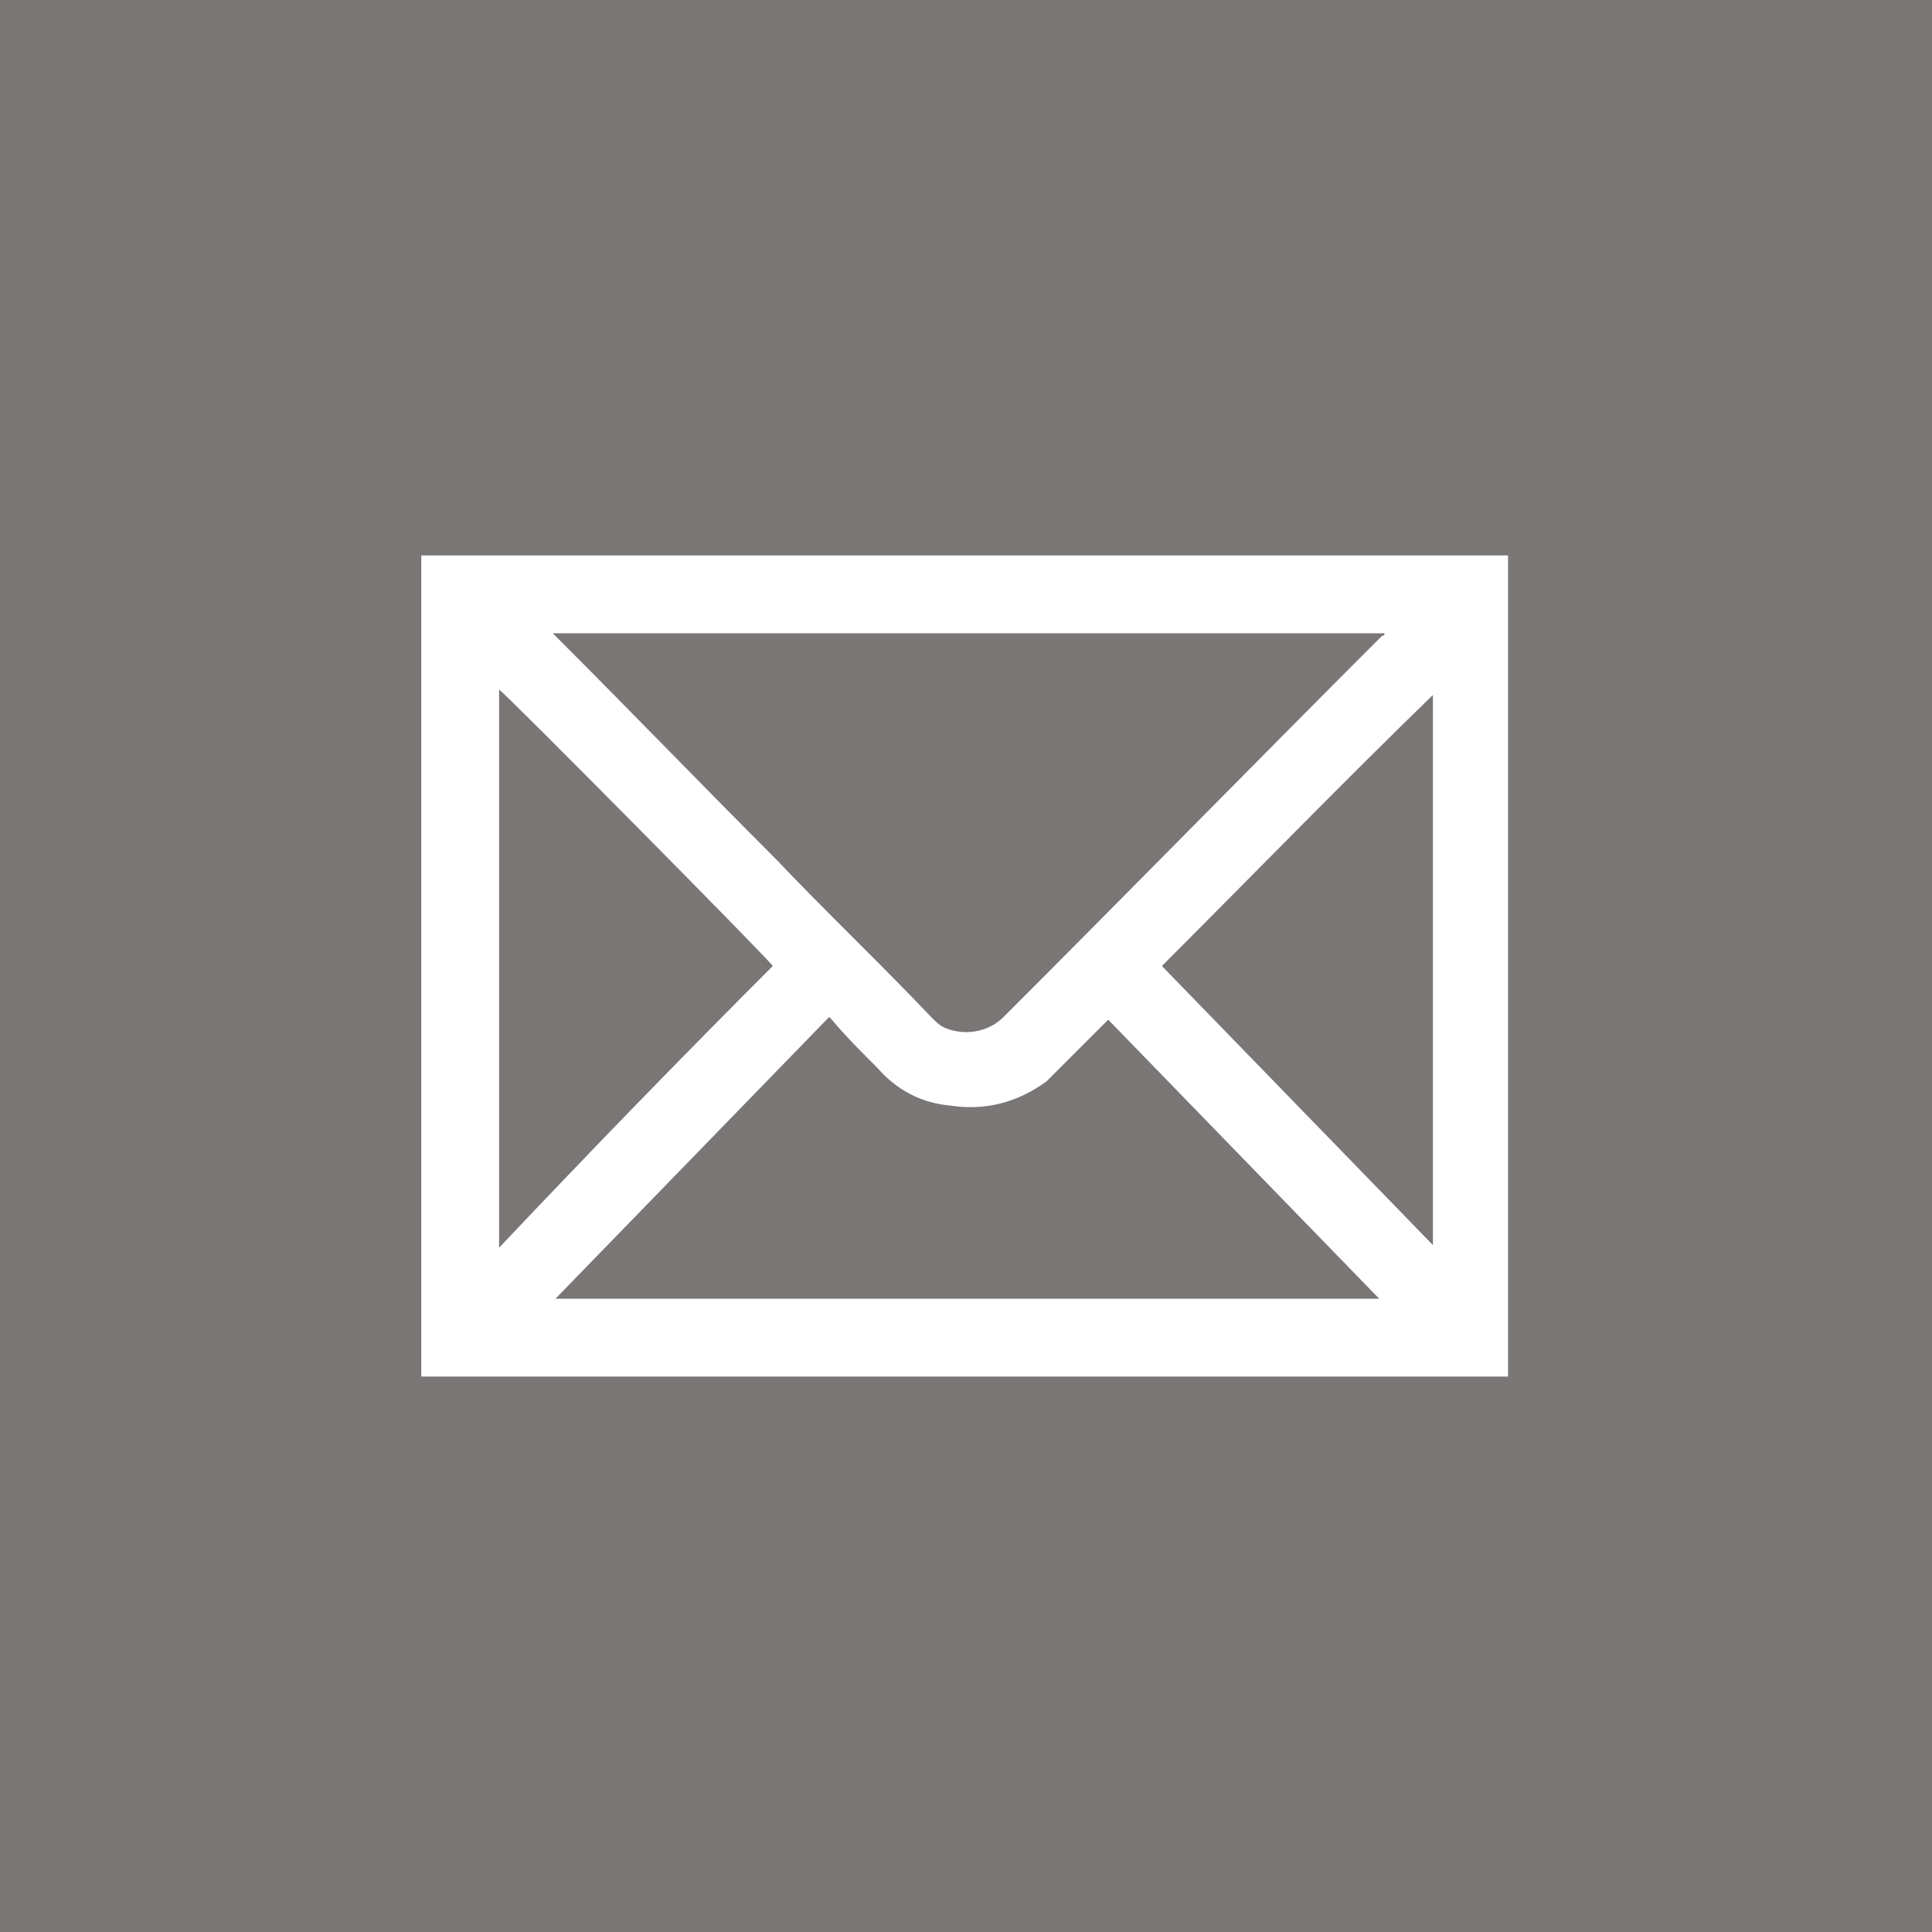
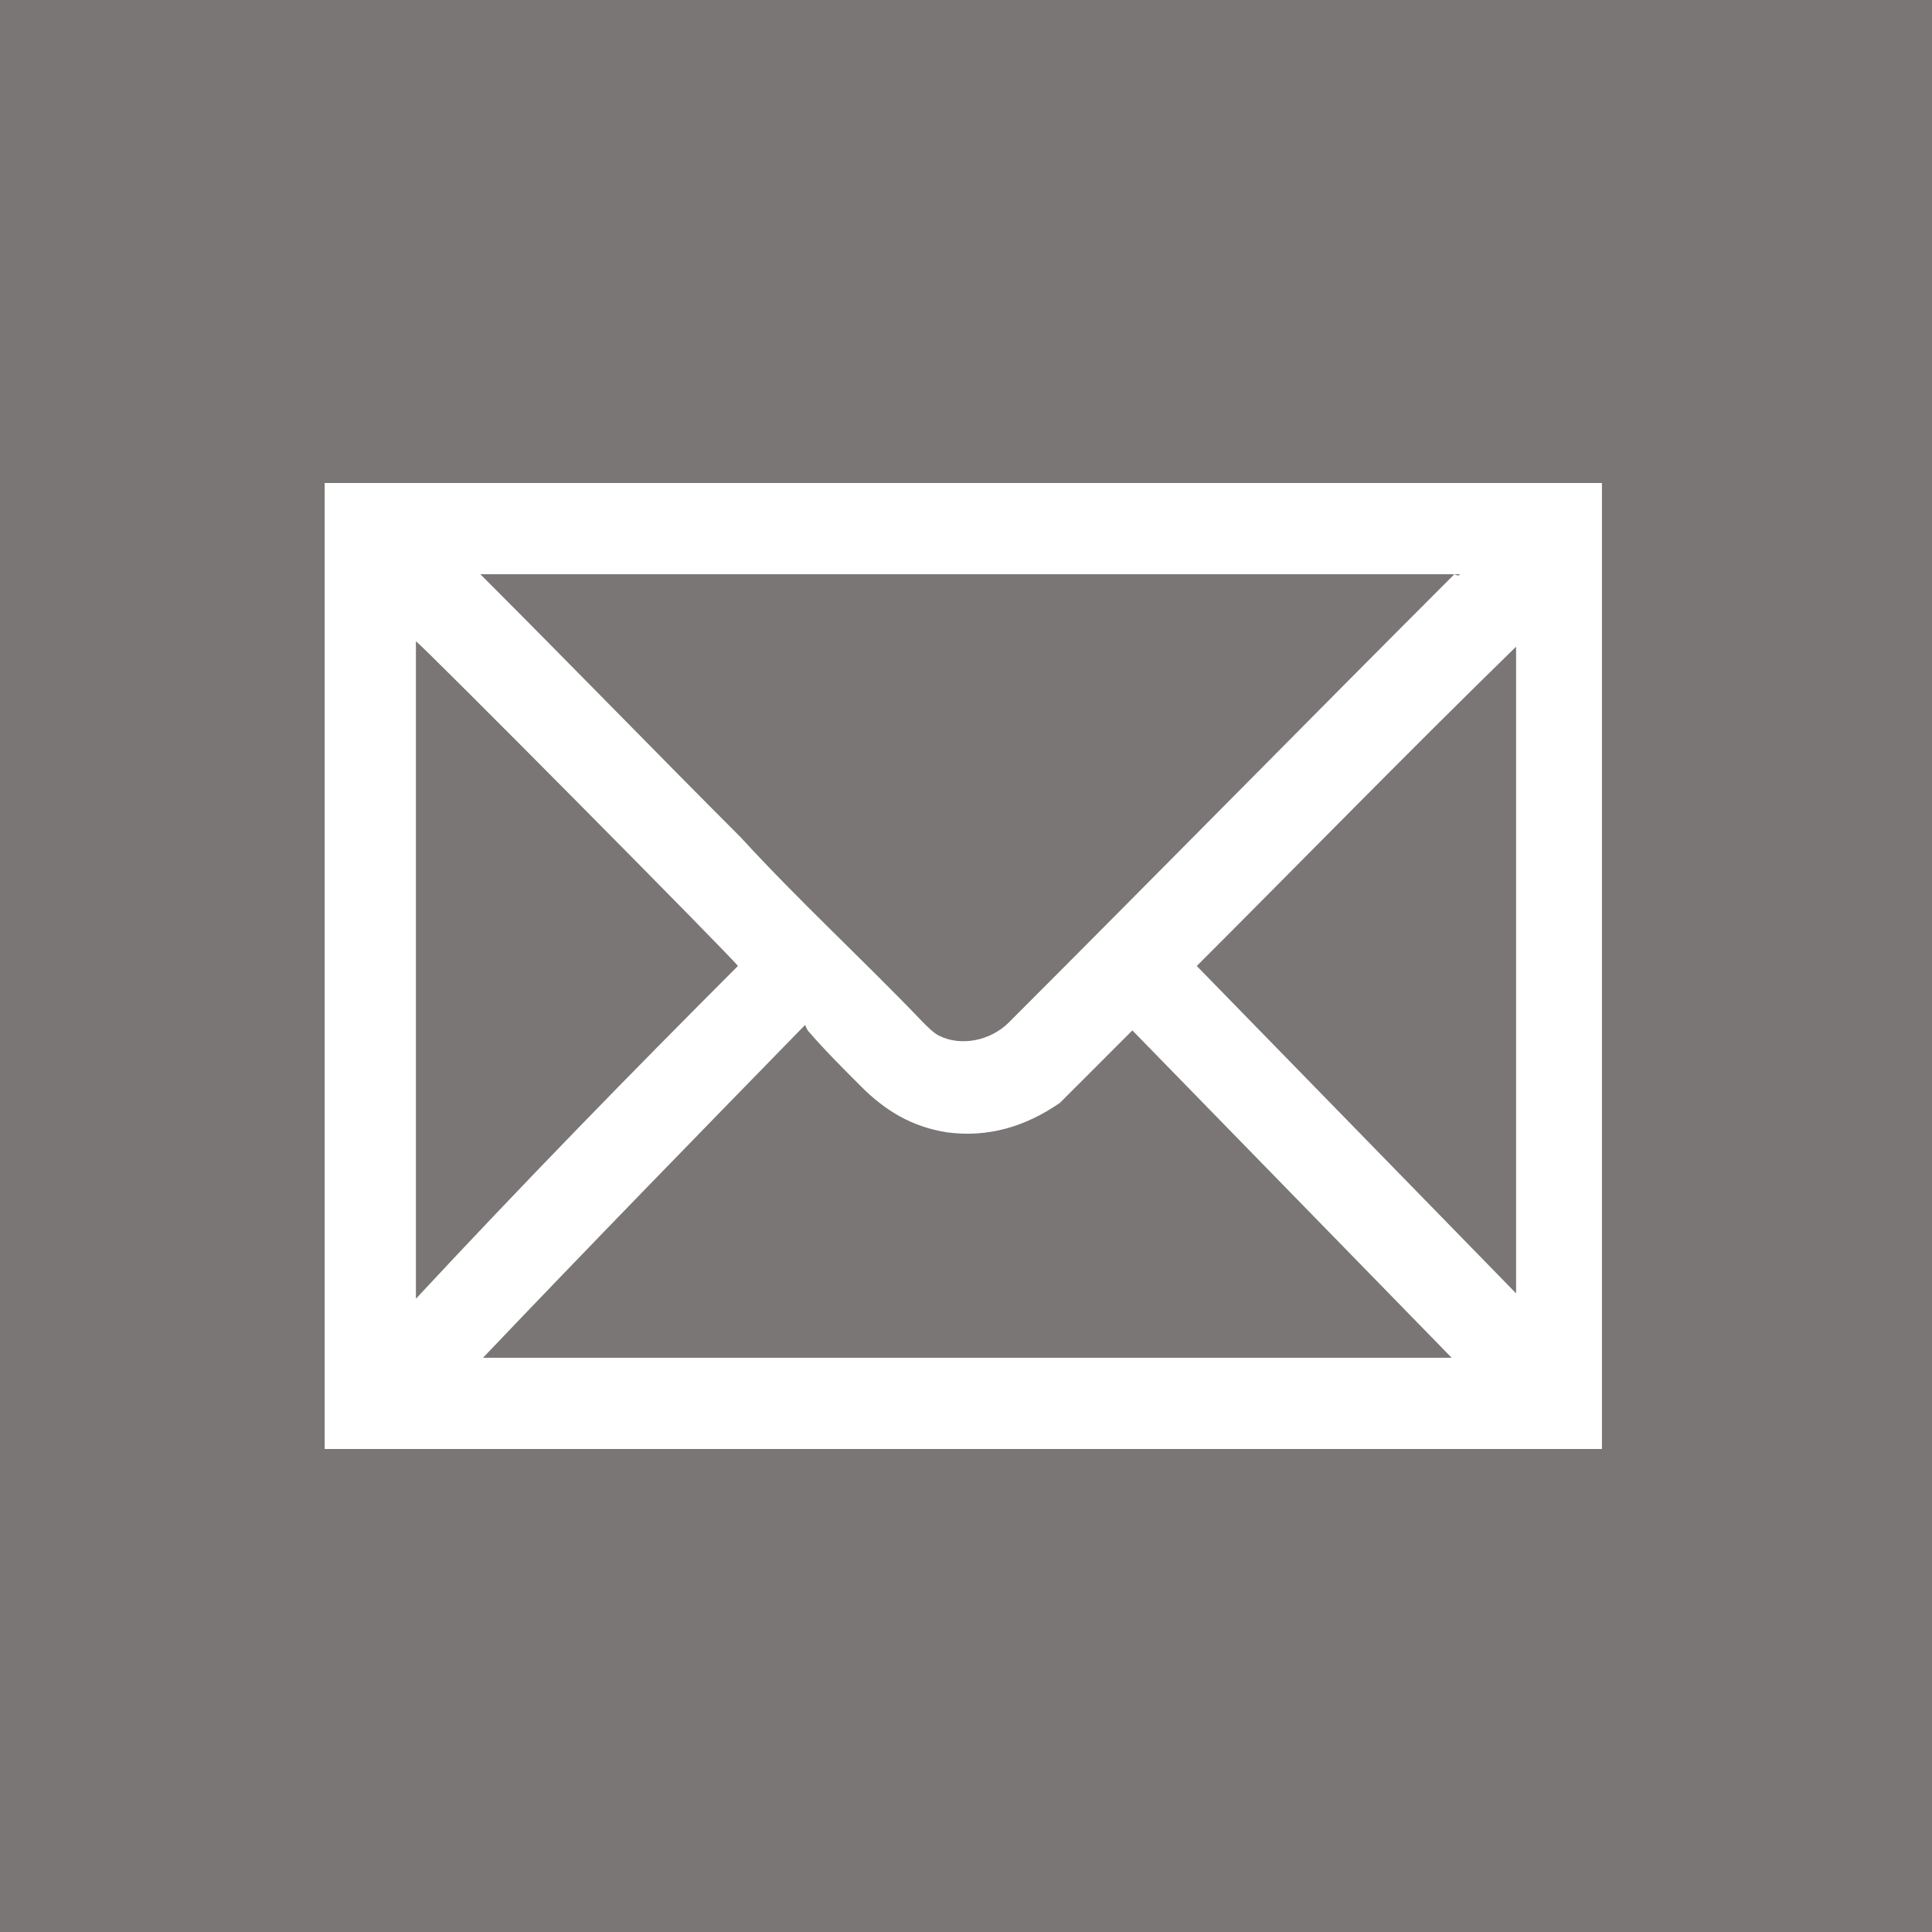
<svg xmlns="http://www.w3.org/2000/svg" version="1.1" id="Layer_1" x="0px" y="0px" viewBox="0 0 72 72" style="enable-background:new 0 0 72 72;" xml:space="preserve">
  <style type="text/css">
	.st0{fill:#7A7676;}
	.st1{fill:#FFFFFF;}
</style>
-   <rect x="-0.1" y="0" class="st0" width="72.1" height="72" />
+   <rect x="-0.1" class="st0" width="72.1" height="72" />
  <g id="MUODtZ.tif">
    <g>
-       <path class="st1" d="M15.7,51.3c0-10.2,0-20.4,0-30.6c13.5,0,27,0,40.5,0c0,10.2,0,20.4,0,30.6C42.7,51.3,29.2,51.3,15.7,51.3z     M51.6,23.6C51.6,23.6,51.6,23.6,51.6,23.6c-0.1,0-0.1,0-0.1,0c-10.3,0-20.6,0-30.9,0c0,0,0,0,0,0c0,0,0,0,0,0    c0.1,0.1,0.1,0.1,0.2,0.2c2.7,2.7,5.4,5.5,8.1,8.2c1.9,2,3.9,3.9,5.8,5.9c0.2,0.2,0.3,0.3,0.5,0.4c0.7,0.3,1.6,0.2,2.2-0.4    c4.7-4.7,9.4-9.5,14.1-14.2C51.6,23.7,51.6,23.6,51.6,23.6z M51.4,48.4C51.2,48.2,41.4,38.1,41.3,38c0,0-0.1,0.1-0.1,0.1    c-0.6,0.6-1.2,1.2-1.8,1.8c-0.1,0.1-0.3,0.3-0.4,0.4c-1.1,0.8-2.3,1.1-3.6,0.9c-1.1-0.1-2-0.6-2.7-1.4c-0.6-0.6-1.2-1.2-1.7-1.8    c0,0-0.1-0.1-0.1-0.1c-3.4,3.5-6.8,7-10.2,10.5C30.9,48.4,41.1,48.4,51.4,48.4z M28.8,36c-0.1-0.2-10.1-10.3-10.2-10.3    c0,6.9,0,13.8,0,20.8C22,42.9,25.4,39.4,28.8,36z M43.3,36c3.4,3.5,6.7,6.9,10.1,10.4c0-0.2,0-20.4,0-20.5    C50,29.2,46.7,32.6,43.3,36z" />
+       <path class="st1" d="M12.1,54c0-12,0-24,0-36c15.9,0,31.8,0,47.6,0c0,12,0,24,0,36C43.9,54,28,54,12.1,54z M54.4,21.4L54.4,21.4    c-0.1,0-0.1,0-0.1,0c-12.1,0-24.2,0-36.4,0l0,0l0,0c0.1,0.1,0.1,0.1,0.2,0.2c3.2,3.2,6.4,6.5,9.5,9.6c2.2,2.4,4.6,4.6,6.8,6.9    c0.2,0.2,0.4,0.4,0.6,0.5c0.8,0.4,1.9,0.2,2.6-0.5c5.5-5.5,11.1-11.2,16.6-16.7C54.4,21.5,54.4,21.4,54.4,21.4z M54.1,50.6    c-0.2-0.2-11.8-12.1-11.9-12.2l-0.1,0.1c-0.7,0.7-1.4,1.4-2.1,2.1c-0.1,0.1-0.4,0.4-0.5,0.5c-1.3,0.9-2.7,1.3-4.2,1.1    C34,42,33,41.4,32.1,40.5c-0.7-0.7-1.4-1.4-2-2.1L30,38.2c-4,4.1-8,8.2-12,12.4C30,50.6,42,50.6,54.1,50.6z M27.5,36    c-0.1-0.2-11.9-12.1-12-12.1c0,8.1,0,16.2,0,24.5C19.5,44.1,23.5,40,27.5,36z M44.6,36c4,4.1,7.9,8.1,11.9,12.2c0-0.2,0-24,0-24.1    C52.5,28,48.6,32,44.6,36z" />
    </g>
  </g>
</svg>
